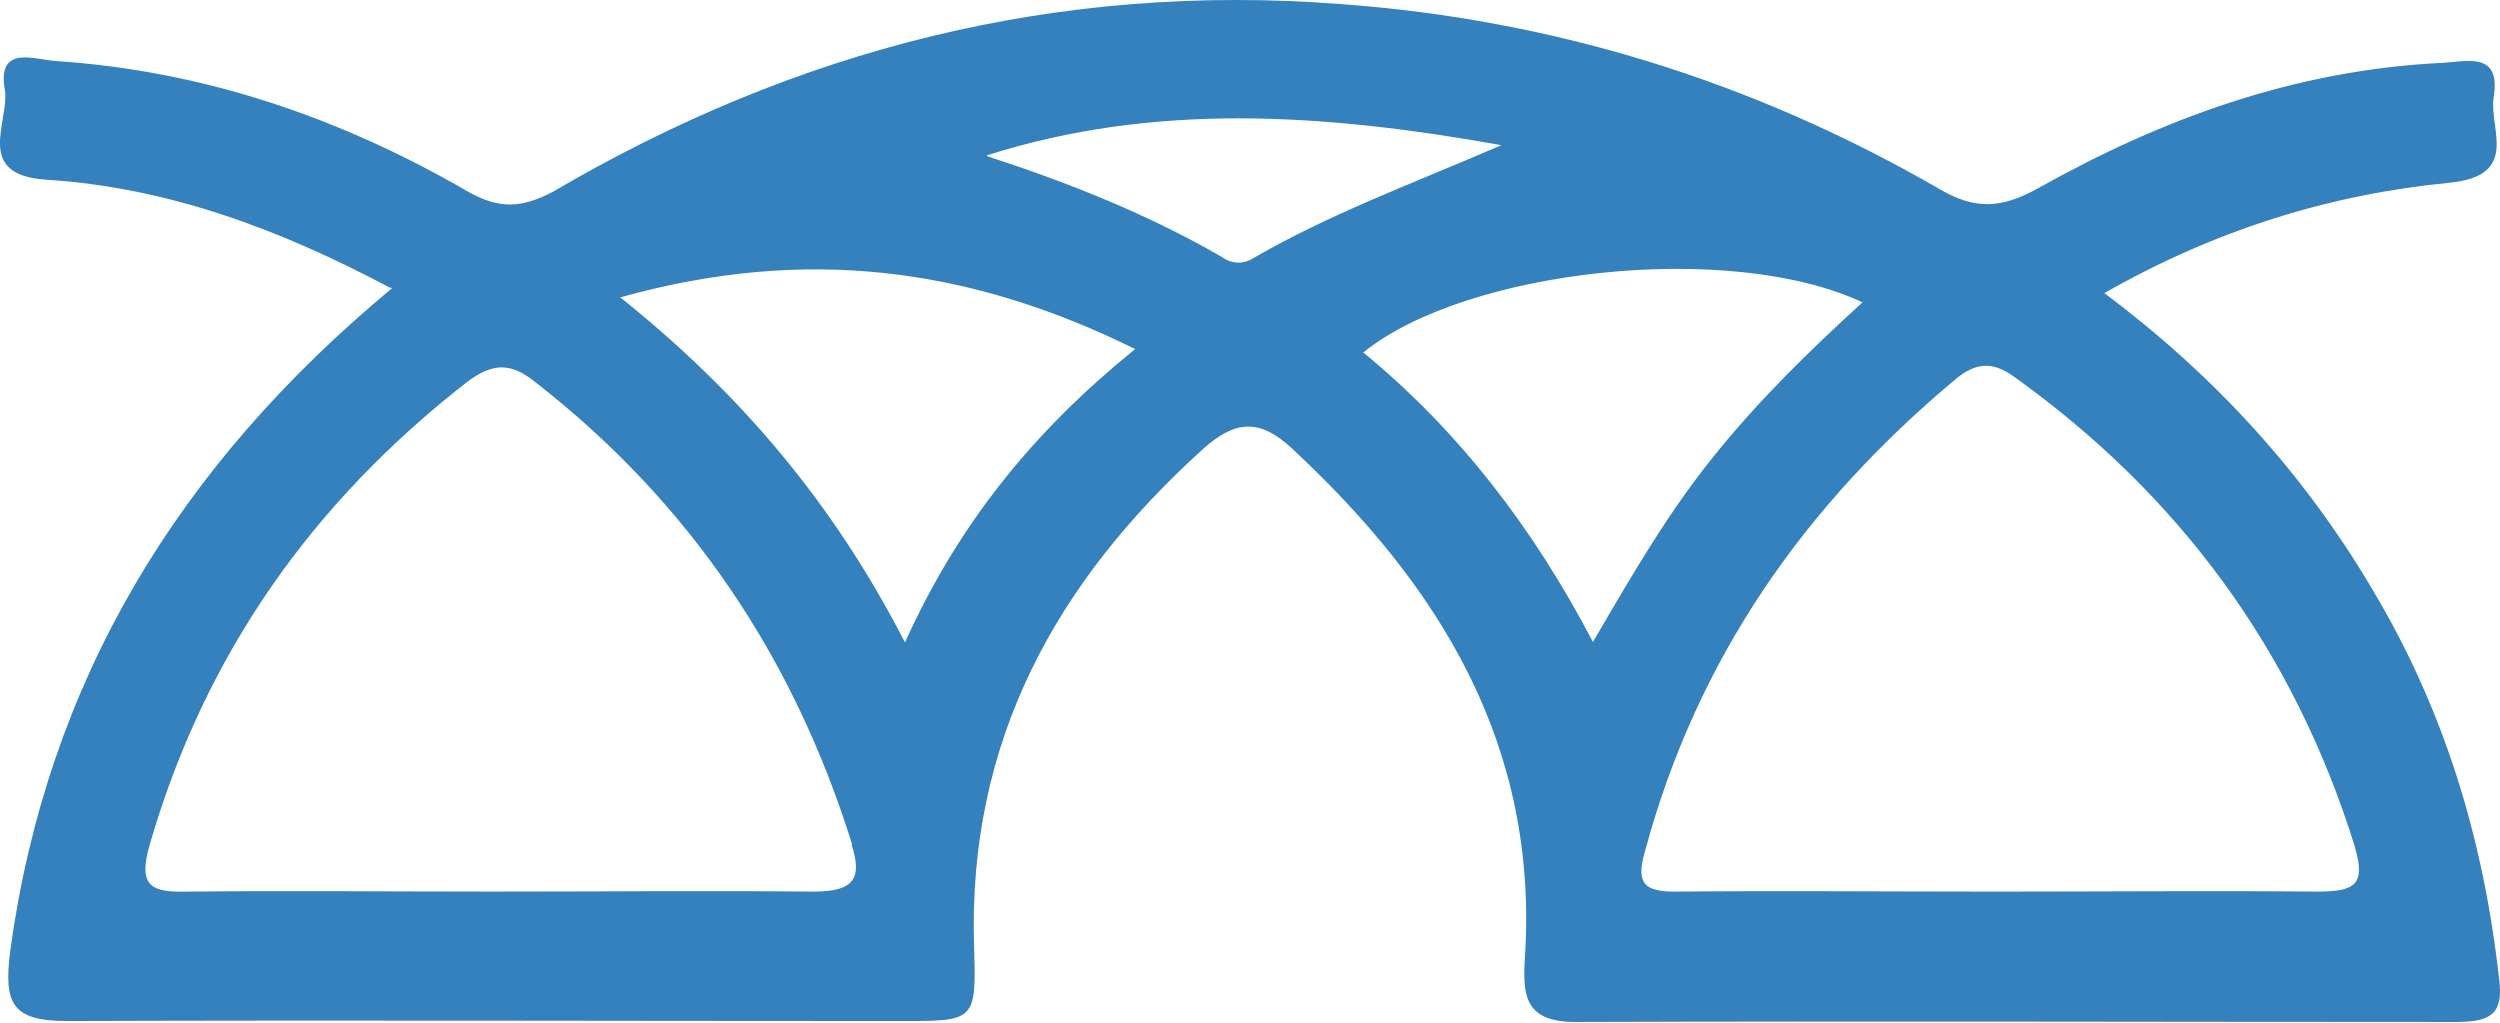
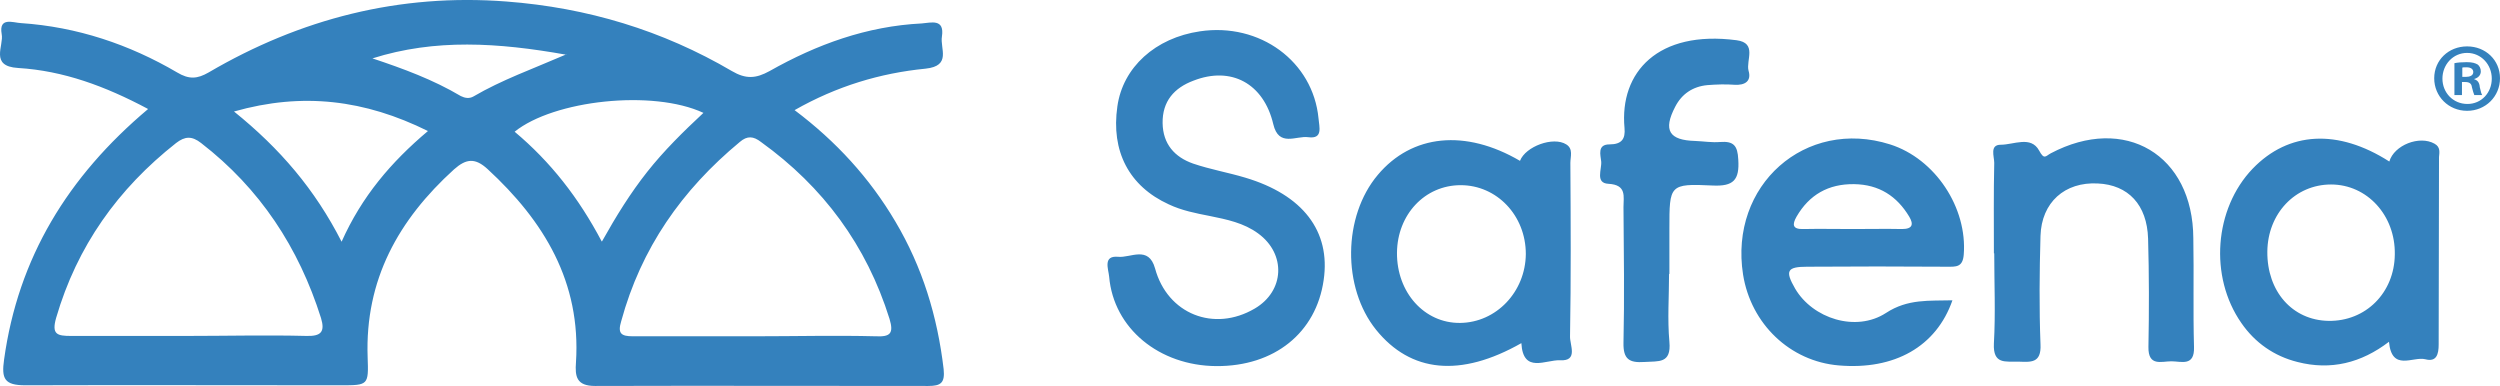
- <svg xmlns="http://www.w3.org/2000/svg" id="Camada_1" data-name="Camada 1" viewBox="0 0 991.38 405.28">
+ <svg xmlns="http://www.w3.org/2000/svg" id="Camada_1" data-name="Camada 1" viewBox="0 0 729.59 112.64">
  <defs>
    <style>
      .cls-1 {
        fill: #3481bd;
      }
    </style>
  </defs>
-   <path class="cls-1" d="M990.98,387.91c-6.17-55.38-21.8-106.9-50.55-154.75-26.82-45.34-62.13-84.13-105.93-116.93,43.99-25.08,89.34-39.17,137.19-43.8,27.79-2.89,15.24-21.61,17.17-33.77,3.09-18.72-11-14.09-21.03-13.7-57.5,2.89-109.98,21.8-159.77,49.78-14.47,7.91-24.7,8.68-39.36,0C695.18,32.3,616.07,7.79,531.75,1.62c-112.3-8.68-215.92,17.75-312.59,74.48-11.96,6.17-20.65,7.14-33.38,0C135.23,46.77,80.81,28.05,21.96,24.2c-8.1-.58-23.15-6.56-20.07,11.19,2.12,12.73-12.73,34.15,16.79,35.89,47.47,3.09,91.27,19.1,136.03,42.84h.96C70.59,184.73,18.68,270.02,4.02,377.3c-2.51,20.65,.58,27.59,22.58,27.59,110.37-.39,220.93,0,331.3,0,28.75,0,29.33,0,28.36-29.71-2.51-81.23,32.42-144.33,90.88-197.2,12.54-11.19,22.19-12.16,34.92-.39,59.04,54.8,98.21,118.09,92.62,202.6-.96,15.05,.39,25.08,20.07,25.08,116.93-.39,233.28,0,350.02,0,13.12-.19,18.14-3.28,16.21-17.37Zm-668.39-34.35c-42.26-.39-84.71,0-127.16,0-39.94,0-80.27-.39-120.4,0-14.66,.39-20.65-1.54-15.63-18.72,21.8-75.25,64.45-135.65,126-183.5,9.65-7.14,16.79-7.91,26.63,0,61.55,47.85,102.84,109.4,126,183.89l-.39-.39c4.63,13.89,.58,18.72-15.05,18.72Zm36.28-98.79c-28.17-54.8-64.64-98.21-113.07-137h.77c72.16-20.07,137.19-12.16,203.57,20.65-39.75,32.22-69.66,68.5-91.27,116.35ZM497.4,102.15c-4.44,2.89-9.07,2.51-13.12-.39-29.14-16.79-60.01-29.14-92.62-39.75l-.39-.39c66.18-21.03,132.95-16.79,204.15-4.05-35.89,15.44-68.31,27.4-98.02,44.57Zm43.22,37.63l-.19,.19v-.39l.19,.19c40.71-33,145.29-44.57,197.97-19.87-21.61,19.68-41.49,39.17-59.43,61.55-17.56,21.8-31.84,46.31-47.47,73.13-23.73-45.34-53.26-83.74-91.07-114.81Zm378.19,213.79c-42.26-.39-84.71,0-127.16,0s-84.71-.39-127.16,0c-12.16,0-16.02-2.89-12.16-16.02,20.65-76.6,63.48-137.58,124.07-187.94,7.91-6.17,14.47-5.98,22.58,0,65.41,46.89,110.56,108.44,134.68,185.62l.19,.77c4.44,15.05-.19,17.56-15.05,17.56Z" />
+   <g id="Camada_1-2" data-name="Camada 1-2">
+     <path class="cls-1" d="M261.29,64.64c-7.5-12.7-17.3-23.4-29.4-32.5,12.3-7,25-10.8,38.2-12.1,7.7-.8,4.2-5.9,4.8-9.4,.8-5.3-3.2-4-5.9-3.8-16,.8-30.6,6.1-44.4,13.9-4,2.2-6.9,2.4-11,0C193.29,8.84,171.39,2.24,147.79,.44c-31.2-2.4-60.1,5-86.9,20.7-3.3,1.9-5.7,2.1-9.2,0C37.69,12.94,22.49,7.84,6.09,6.74c-2.2-.1-6.5-1.9-5.6,3.2,.7,3.4-3.6,9.4,4.8,9.9,13.2,.8,25.4,5.3,37.8,11.9l.1,.1C19.79,51.54,5.29,75.24,1.19,104.94c-.8,5.6,.1,7.5,6.2,7.5,30.6-.1,61.4,0,92,0,8.1,0,8.2,0,7.9-8.2-.8-22.6,9-40.1,25.2-54.8,3.6-3.2,6.2-3.4,9.8-.1,16.5,15.2,27.3,33,25.8,56.4-.3,4.1,.1,6.9,5.6,6.9,32.4-.1,64.8,0,97.2,0,3.7,0,4.9-.9,4.5-4.9-1.8-15.4-6.2-29.8-14.1-43.1h0ZM89.49,98.04c-11.7-.3-23.6,0-35.4,0H20.79c-4.1,0-5.8-.4-4.4-5.3,6.1-20.9,18-37.6,35-51,2.6-2,4.6-2.1,7.3,0,17.2,13.3,28.5,30.5,35,51.1,1.2,4,0,5.3-4.2,5.2h0Zm10.2-27.5c-7.8-15.3-18-27.2-31.4-38,20.1-5.7,38.2-3.4,56.6,5.7-10.8,9.1-19.3,19.1-25.2,32.3h0Zm38.5-42.4c-1.2,.7-2.5,.5-3.7-.1-8.1-4.8-16.8-8-25.8-11,18.3-5.8,36.7-4.6,56.4-1.1,.1,0,.1-.1,.2-.1v.1h-.2c-9.7,4.2-18.7,7.4-26.9,12.2h0Zm37.4,42.3c-6.7-12.7-14.9-23.2-25.4-32,11.4-9.2,40.3-12.4,55.1-5.5-5.9,5.5-11.5,11-16.4,17.2s-9,12.8-13.2,20.3h-.1Zm80,27.7c-11.8-.3-23.6,0-35.4,0h-35.5c-3.4,0-4.5-.8-3.4-4.4,5.8-21.3,17.7-38.3,34.6-52.3,2.2-1.9,4-1.7,6.2,0,18.2,13.1,30.8,30.2,37.5,51.6,1.3,4.3,.2,5.3-4,5.1h0Zm251.7-51.6c.4,6-1.4,7.9-7.5,7.6-12.6-.6-12.6-.2-12.6,12.6v13.2h-.1c0,6.6-.5,13.2,.1,19.8,.6,6.5-3.2,5.6-7.3,5.9-4.4,.3-6.2-.8-6.1-5.6,.3-13.2,.1-26.4,0-39.6,0-3.1,1-6.5-4.4-6.8-3.9-.2-1.9-4.2-2.1-6.5-.2-1.9-1.2-5,2.4-5s4.7-1.6,4.4-4.8c-1.5-16.3,9.8-28.6,32.7-25.6,6.1,.8,2.7,5.9,3.5,8.9,.9,3-1,4.3-4.1,4.1-2.6-.2-5.3-.1-7.9,.1-4.3,.4-7.5,2.6-9.4,6.3-3.6,6.9-1.8,9.8,5.9,10,2.4,.1,4.8,.5,7.2,.3,4-.3,5.1,1.1,5.3,5.1h0Zm-121,35.2c-2.2,15.4-14.4,25.2-31.3,25.1h0c-16.7-.1-30-11-31.3-26.1-.2-2.2-1.9-6.2,2.6-5.8,3.6,.4,8.9-3.4,10.8,3.4,3.6,13.3,17.2,18.7,29.1,11.7,8.7-5.1,9.2-15.9,1-21.9-4.2-3.1-9.2-4.1-14.1-5.1-4.1-.8-8.2-1.6-12-3.4-11.6-5.3-16.9-15.5-15-28.6,1.6-11.4,11.1-20,24.1-21.9,17.5-2.6,33,8.8,34.6,25.4,.2,2.5,1.4,6.1-3,5.5-3.5-.5-8.6,3-10.2-3.8-2.8-11.9-12.3-17-23.3-12.7-5.6,2.1-9.1,6-9,12.4,.1,6.1,3.5,9.9,8.9,11.8,5,1.7,10.2,2.6,15.2,4.1,16.8,5,25,15.6,22.9,29.9h0Zm72-34.2c0-1.8,.9-4.1-1.2-5.4-3.8-2.4-11.9,.6-13.5,4.8h0c-15.9-9.3-31.5-7.8-41.5,4.1-10.2,12.1-10.4,32.9-.5,45.2,10.1,12.5,24.6,14,42.4,3.9,.5,9,7.1,4.8,11.3,5,5.4,.3,2.8-4.5,2.9-7,.3-16.8,.2-33.7,.1-50.6h0Zm-32.2,46.7c-10.4,.1-18.5-8.9-18.4-20.5,.1-11.1,8.1-19.7,18.6-19.7s19,8.8,19,20.1c-.1,11-8.6,20-19.2,20.1h0Zm125.5-52.1c-24.7-7.8-47,11.9-42.9,38,2.3,14.4,13.7,25.3,27.9,26.5,16.3,1.4,28.5-5.5,33.2-19-6.7,.2-13-.5-19.4,3.7-8.8,5.7-21.4,1.6-26.5-7.1-3-5.2-2.4-6.4,3.5-6.4,13.6-.1,27.3-.1,40.9,0,2.5,0,4.5,.2,4.8-3.5,1.1-13.7-8.3-28-21.5-32.2h0Zm3.5,24.7c-4.8-.1-9.6,0-14.4,0h0c-4.8,0-9.6-.1-14.4,0-3.2,.1-3.3-1.3-2-3.6,3.7-6.4,9.3-9.6,16.8-9.5,7.3,.1,12.5,3.5,16.1,9.5,1.3,2.2,1,3.6-2.1,3.6h0ZM719.99,13.54c-5.4,0-9.6,4-9.6,9.3s4.2,9.5,9.6,9.5,9.6-4.2,9.6-9.5-4.2-9.3-9.6-9.3Zm.1,16.8c-4.2,0-7.3-3.3-7.3-7.4s3.1-7.5,7.2-7.5,7.2,3.4,7.2,7.5-3,7.4-7.1,7.4h0Zm2-7.2v-.1c1.1-.3,1.9-1.1,1.9-2.2,0-.9-.4-1.6-.9-2-.7-.4-1.5-.7-3.2-.7-1.5,0-2.7,.1-3.6,.3v9.3h2.2v-3.8h1c1.2,0,1.8,.5,1.9,1.5,.3,1.1,.5,1.9,.7,2.3h2.3c-.2-.3-.4-.9-.7-2.3-.1-1.3-.6-2-1.6-2.3h0Zm-2.5-.7h-1v-2.7c.2-.1,.6-.1,1.2-.1,1.4,0,2,.6,2,1.4,0,1-1,1.4-2.2,1.4h0Zm-149.8,65.2h0Zm70.5,13.6c.2,5.8-3.7,4.2-6.6,4.2s-6.8,1.6-6.7-4.2c.2-10.5,.2-21.1-.1-31.6-.3-9.9-5.8-15.7-14.7-16.1-9.6-.5-16.4,5.5-16.7,15.3-.3,10.5-.4,21.1,0,31.6,.3,5.7-2.9,5.2-6.5,5.1-3.7-.1-7.4,.9-7.1-5.3,.5-8.8,.1-17.6,.1-26.3h-.1c0-8.8-.1-17.6,.1-26.4,0-1.9-1.4-5.3,1.9-5.3,3.8,0,8.8-2.7,11.2,1.7,1.5,2.8,1.9,1.6,3.4,.8,21.6-11.4,41.5,.4,41.6,24.8,.2,10.6-.1,21.2,.2,31.7h0Zm70.2-59.3c-4.4-2.5-11.8,.4-13.2,5.2h0c-15-9.6-29.4-8.8-39.9,2.1-11.2,11.7-12.7,31.5-3.3,45,4,5.8,9.6,9.7,16.4,11.4,9.7,2.5,18.6,.3,26.7-5.9,.8,8.8,7,4.2,10.6,5.1,3.3,.9,3.9-1.5,3.9-4.3,0-18.2,.1-36.5,.1-54.7,.1-1.3,.5-2.9-1.3-3.9Zm-31,51.7c-10.5-.2-17.9-8.6-17.8-20.2h0c.1-11.1,8.1-19.6,18.6-19.6s18.8,9,18.6,20.4c-.1,11.2-8.5,19.6-19.4,19.4h0Z" />
+   </g>
</svg>
